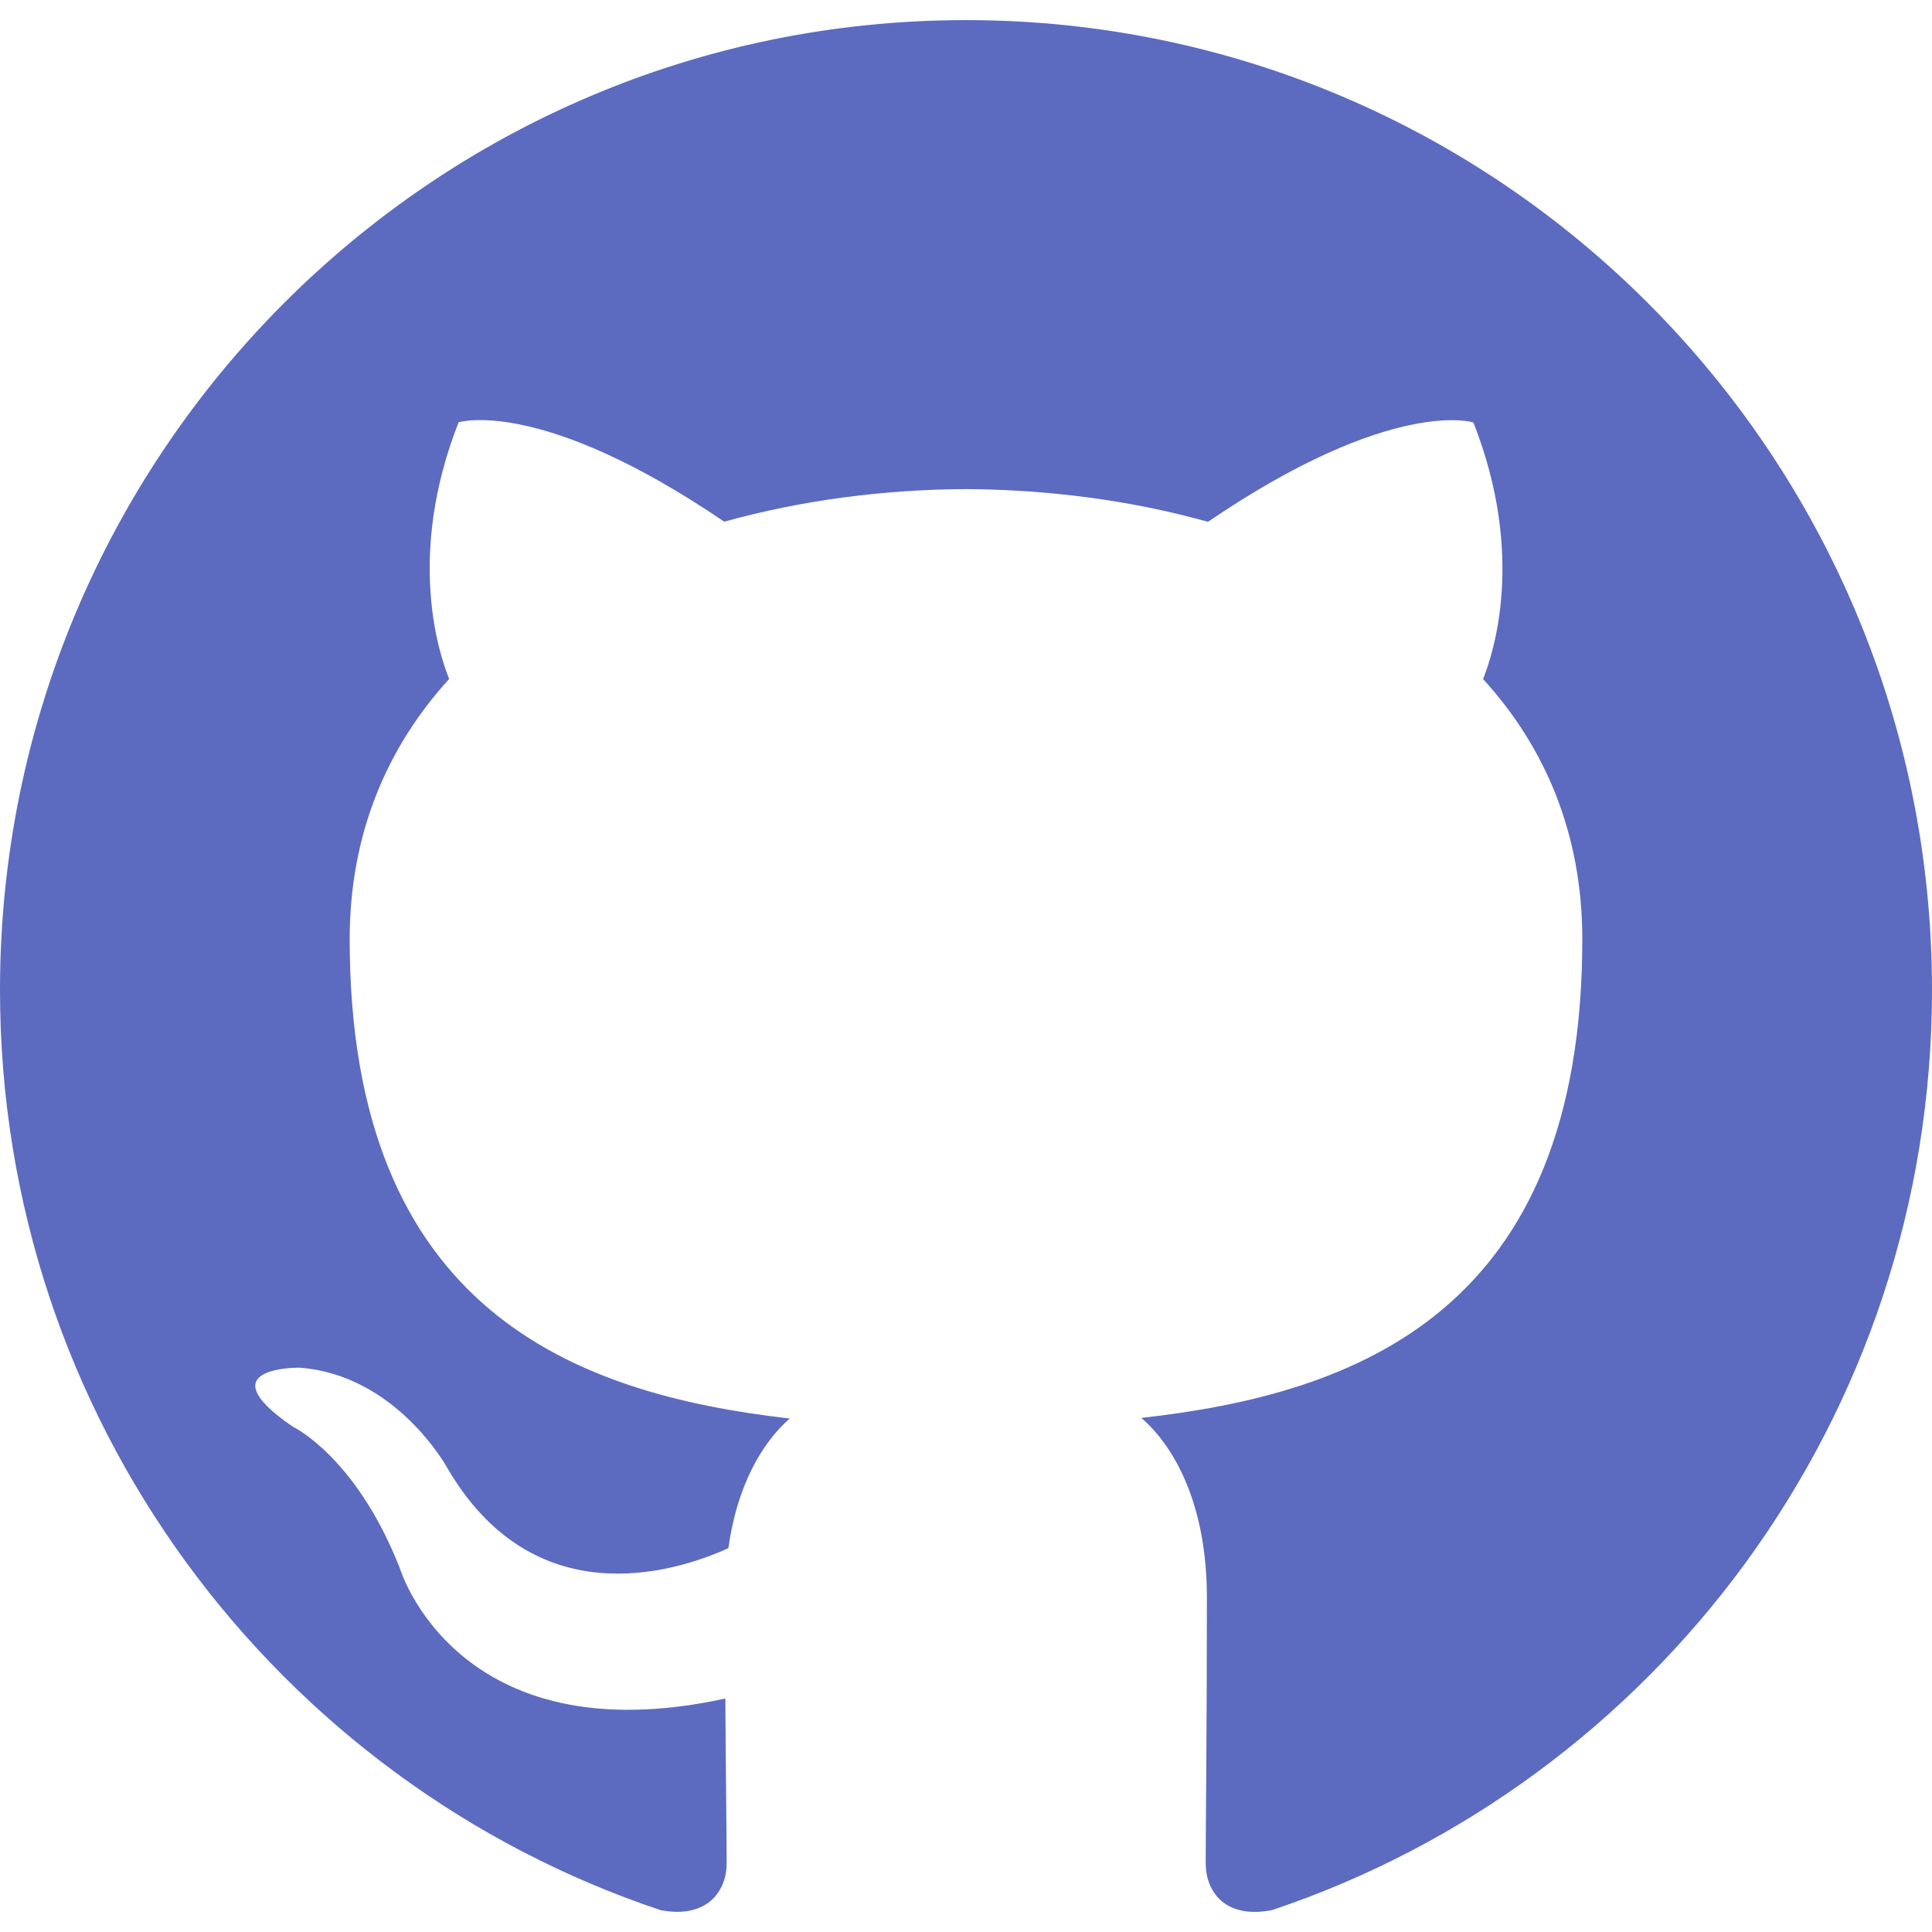
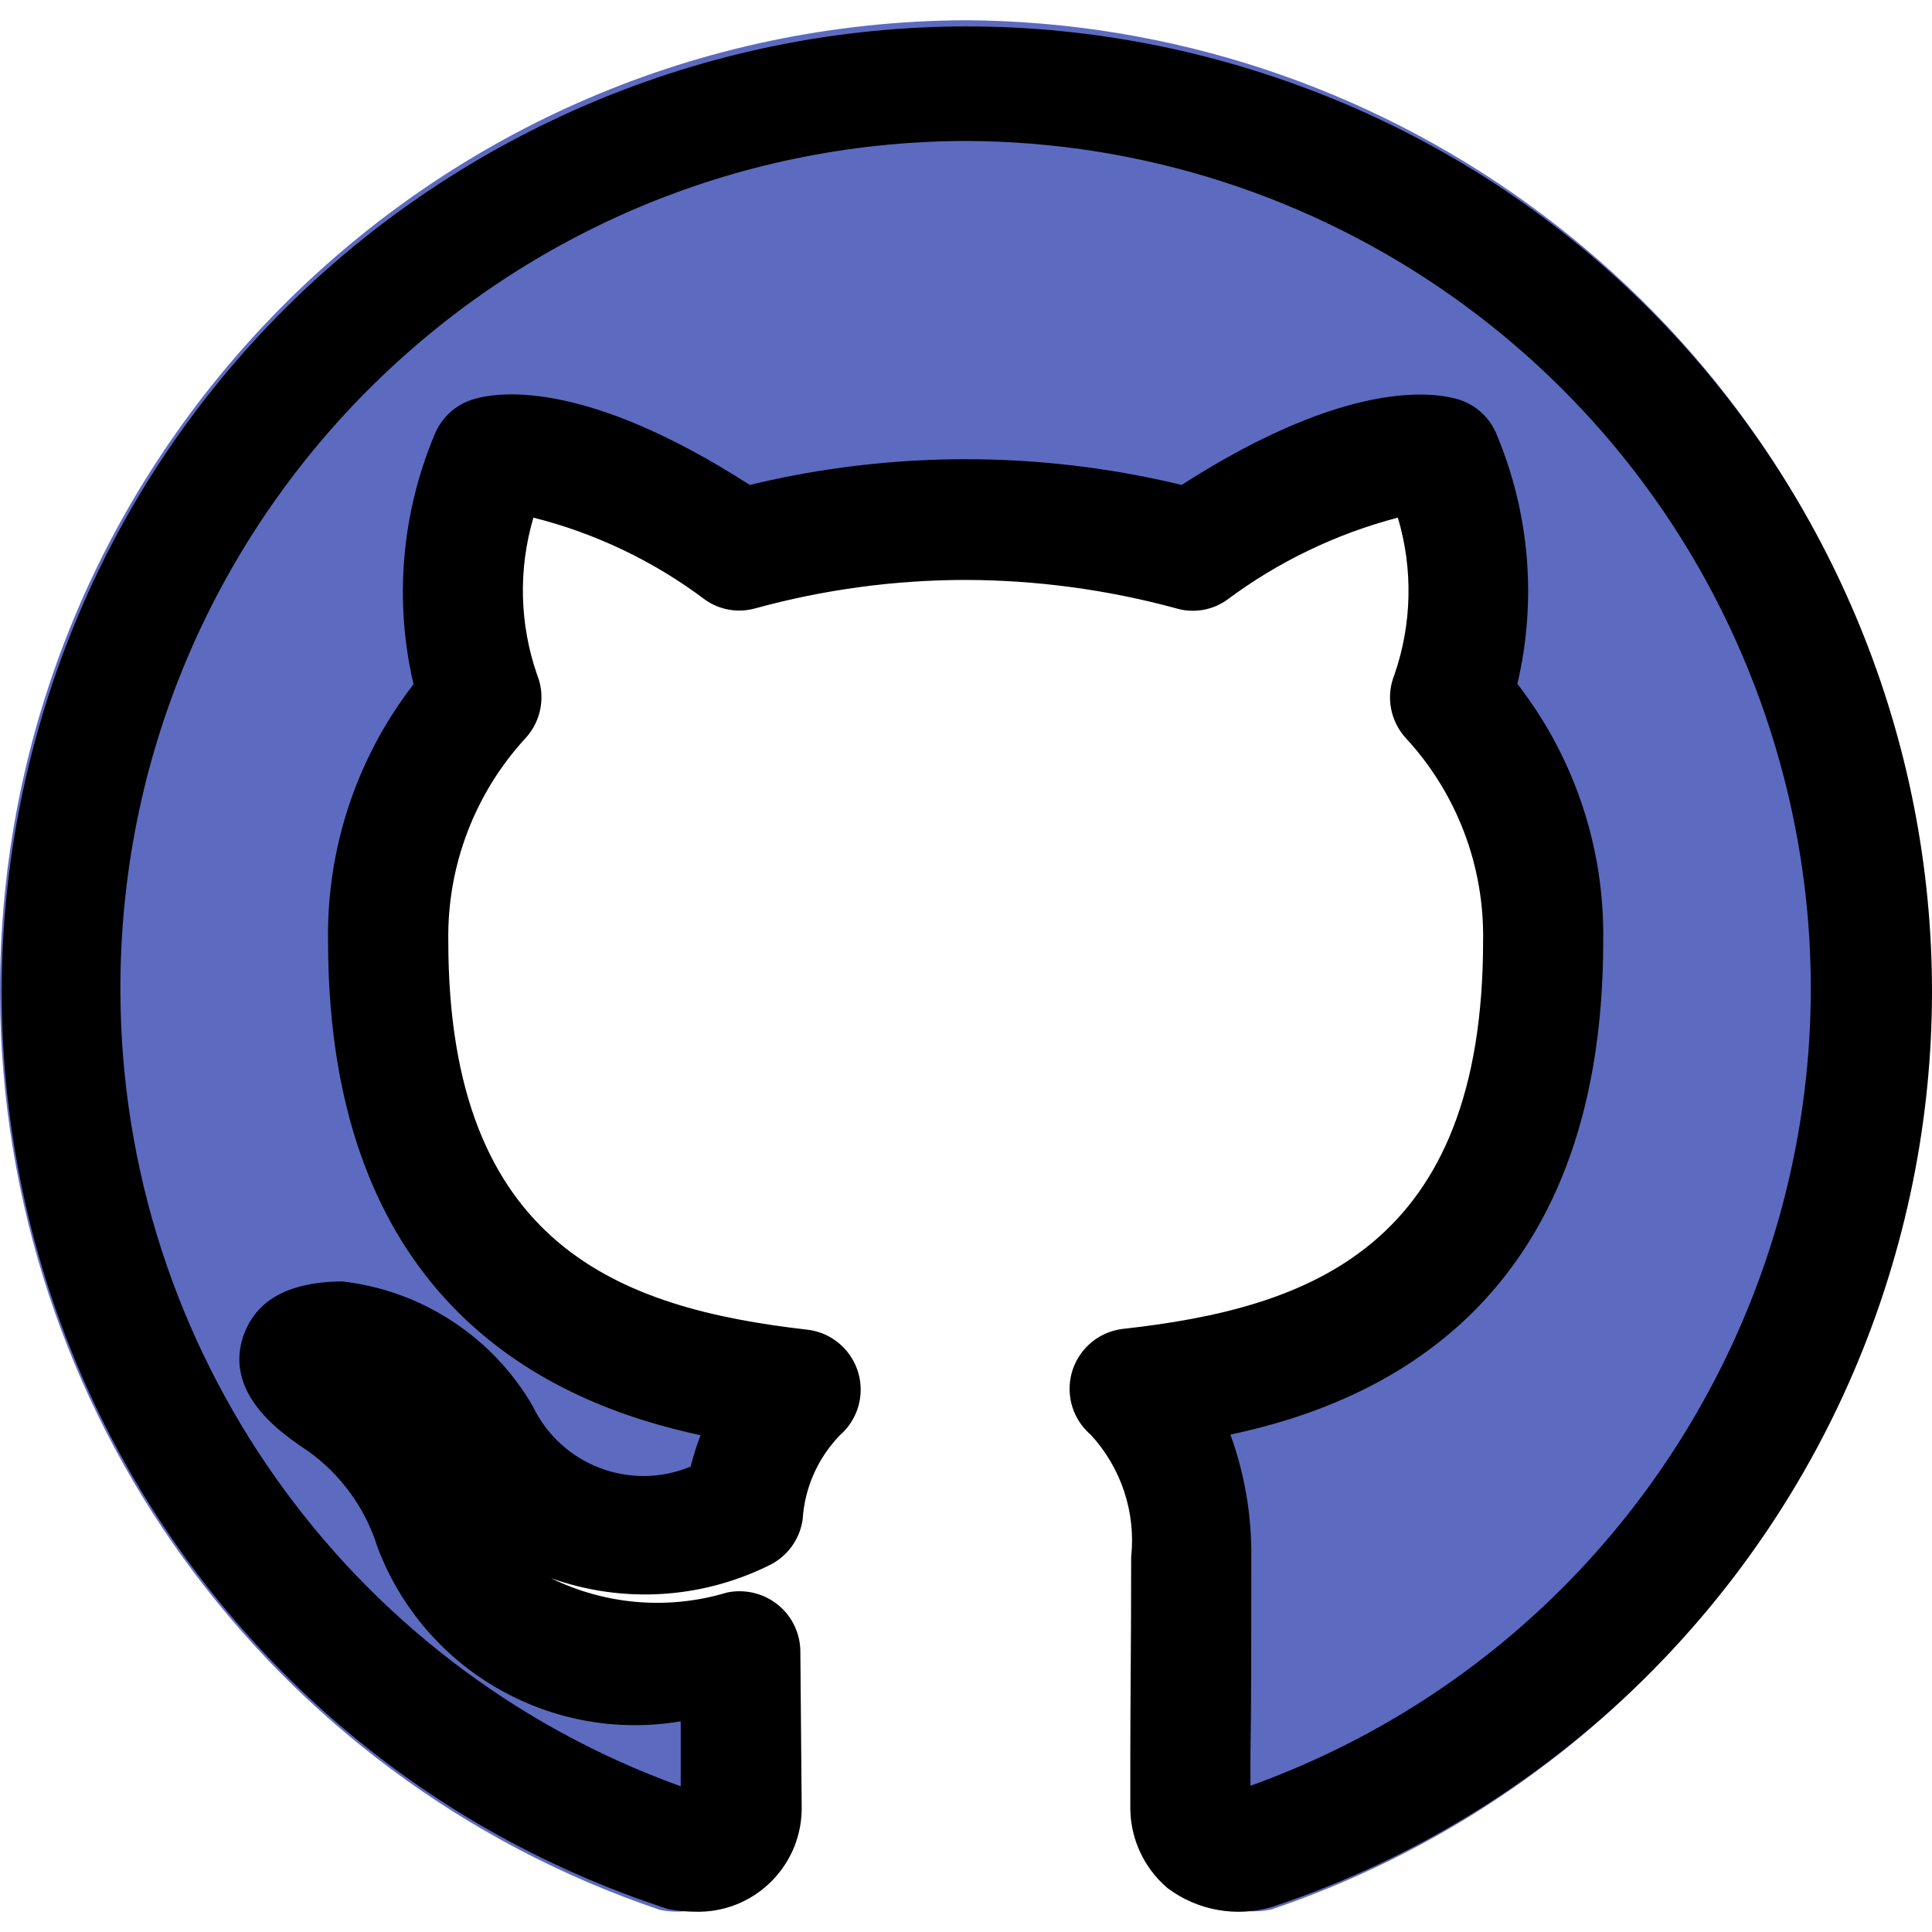
- <svg xmlns="http://www.w3.org/2000/svg" id="Capa_1" x="0" y="0" version="1.1" viewBox="0 0 512 512" xml:space="preserve" style="enable-background:new 0 0 512 512">
-   <path style="fill:#5c6bc0" d="M255.968,5.329C114.624,5.329,0,120.401,0,262.353c0,113.536,73.344,209.856,175.104,243.872c12.8,2.368,17.472-5.568,17.472-12.384c0-6.112-0.224-22.272-0.352-43.712c-71.2,15.52-86.24-34.464-86.24-34.464c-11.616-29.696-28.416-37.6-28.416-37.6c-23.264-15.936,1.728-15.616,1.728-15.616c25.696,1.824,39.2,26.496,39.2,26.496c22.848,39.264,59.936,27.936,74.528,21.344c2.304-16.608,8.928-27.936,16.256-34.368c-56.832-6.496-116.608-28.544-116.608-127.008c0-28.064,9.984-51.008,26.368-68.992c-2.656-6.496-11.424-32.64,2.496-68c0,0,21.504-6.912,70.4,26.336c20.416-5.696,42.304-8.544,64.096-8.64c21.728,0.128,43.648,2.944,64.096,8.672c48.864-33.248,70.336-26.336,70.336-26.336c13.952,35.392,5.184,61.504,2.56,68c16.416,17.984,26.304,40.928,26.304,68.992c0,98.72-59.84,120.448-116.864,126.816c9.184,7.936,17.376,23.616,17.376,47.584c0,34.368-0.32,62.08-0.32,70.496c0,6.88,4.608,14.88,17.6,12.352C438.72,472.145,512,375.857,512,262.353C512,120.401,397.376,5.329,255.968,5.329z" />
+ <svg xmlns="http://www.w3.org/2000/svg" version="1.1" id="Capa_1" x="0px" y="0px" viewBox="0 0 512.08 512.08" style="enable-background:new 0 0 512.08 512.08;" xml:space="preserve">
+   <path style="fill:#5C6BC0;" d="M255.942,5.361C113.905,6.046-0.683,121.746,0.003,263.783 c0.531,109.928,70.871,207.365,175.043,242.473c12.8,2.368,17.44-5.568,17.44-12.384c0-6.112-0.192-22.4-0.352-43.712 c-71.2,15.52-86.24-34.464-86.24-34.464c-4.671-15.519-14.739-28.855-28.384-37.6c-23.264-16,1.76-15.616,1.76-15.616 c16.454,2.312,30.92,12.09,39.2,26.496c14.379,26.38,47.421,36.109,73.801,21.73c0.233-0.127,0.464-0.255,0.695-0.386 c1.148-13.028,6.913-25.216,16.256-34.368c-56.832-6.496-116.48-28.512-116.48-127.008c-0.416-25.5,8.978-50.186,26.24-68.96 c-7.796-22.183-6.881-46.498,2.56-68.032c0,0,21.504-6.912,70.4,26.336c41.965-11.521,86.259-11.521,128.224,0 c48.864-33.248,70.4-26.336,70.4-26.336c9.441,21.534,10.356,45.849,2.56,68.032c17.187,18.805,26.499,43.489,26.016,68.96 c0,98.72-59.84,120.448-116.864,126.816c12.367,12.637,18.698,29.984,17.376,47.616c0,34.336-0.32,62.048-0.32,70.4 c0,6.88,4.608,14.88,17.6,12.352c134.53-45.57,206.647-191.57,161.076-326.101C462.822,76.144,365.622,6.009,255.942,5.361z" />
+   <path d="M184.262,506.705c-2.372-0.016-4.739-0.241-7.072-0.672C42.868,462.36-30.617,318.066,13.056,183.744 S201.022-24.063,335.344,19.61s207.808,187.966,164.135,322.288c-25.09,77.168-85.313,137.851-162.288,163.527 c-9.502,2.819-19.777,0.98-27.712-4.96c-6.382-5.412-10.009-13.394-9.888-21.76v-13.472c0-12.384,0.224-31.072,0.224-52.544 c1.277-11.862-2.644-23.696-10.752-32.448c-6.697-5.765-7.453-15.867-1.688-22.564c2.646-3.074,6.36-5.028,10.392-5.468 c49.504-5.504,95.328-21.76,95.328-102.816c0.356-19.89-6.981-39.149-20.48-53.76c-4.168-4.56-5.339-11.111-3.008-16.832 c4.642-13.432,4.956-27.981,0.896-41.6c-16.407,4.297-31.827,11.73-45.408,21.888c-3.871,2.693-8.752,3.493-13.28,2.176 c-18.21-4.966-36.997-7.505-55.872-7.552c-18.823,0.013-37.559,2.542-55.712,7.52c-4.563,1.3-9.469,0.465-13.344-2.272 c-13.564-10.217-29.036-17.616-45.504-21.76c-4.028,13.627-3.693,28.173,0.96,41.6c2.317,5.712,1.147,12.247-3.008,16.8 c-13.49,14.632-20.835,33.893-20.512,53.792c0,81.024,45.728,97.376,95.136,103.04c8.778,1.014,15.072,8.952,14.058,17.73 c-0.454,3.933-2.351,7.558-5.322,10.174c-5.894,6.033-9.425,13.982-9.952,22.4c-0.769,5.437-4.272,10.1-9.28,12.352 c-17.931,8.772-38.646,9.926-57.44,3.2c14.522,7.124,31.203,8.484,46.688,3.808c4.723-0.979,9.637,0.193,13.408,3.2 c3.77,3.01,5.98,7.56,6.016,12.384l0.352,41.024c0.306,15.16-11.735,27.699-26.895,28.005 C185.148,506.719,184.705,506.717,184.262,506.705L184.262,506.705z M255.942,37.361c-124.1,0.37-224.403,101.273-224.033,225.373 c0.282,94.478,59.632,178.689,148.513,210.723v-17.216c-34.359,5.788-68.015-13.527-80.352-46.112 c-3.207-10.332-9.716-19.325-18.528-25.6c-6.816-4.48-21.984-14.88-17.184-30.016c3.2-9.6,11.52-14.688,26.272-14.88 c21.153,2.393,39.921,14.668,50.592,33.088c7.461,15.614,25.846,22.648,41.824,16c0.73-2.817,1.606-5.594,2.624-8.32 c-39.456-8.416-98.72-34.592-98.72-131.008c-0.378-24.59,7.611-48.578,22.656-68.032c-5.149-22.05-3.212-45.163,5.536-66.048 c1.755-4.464,5.419-7.905,9.984-9.376c6.176-2.016,29.216-5.952,73.6,22.592c37.613-9.088,76.851-9.088,114.464,0 c44.512-28.544,67.488-24.512,73.6-22.592c4.546,1.472,8.197,4.899,9.952,9.344c8.717,20.873,10.621,43.965,5.44,65.984 c15.112,19.461,23.137,43.492,22.752,68.128c0,96.416-59.296,122.496-98.816,130.848c3.778,10.396,5.654,21.387,5.536,32.448 c0,21.568,0,40.32-0.224,52.768v7.872c116.714-42.072,177.223-170.794,135.151-287.507 C434.555,96.977,350.382,37.651,255.942,37.361z" />
+   <g> </g>
+   <g> </g>
+   <g> </g>
+   <g> </g>
+   <g> </g>
+   <g> </g>
+   <g> </g>
+   <g> </g>
+   <g> </g>
+   <g> </g>
+   <g> </g>
+   <g> </g>
+   <g> </g>
+   <g> </g>
+   <g> </g>
</svg>
